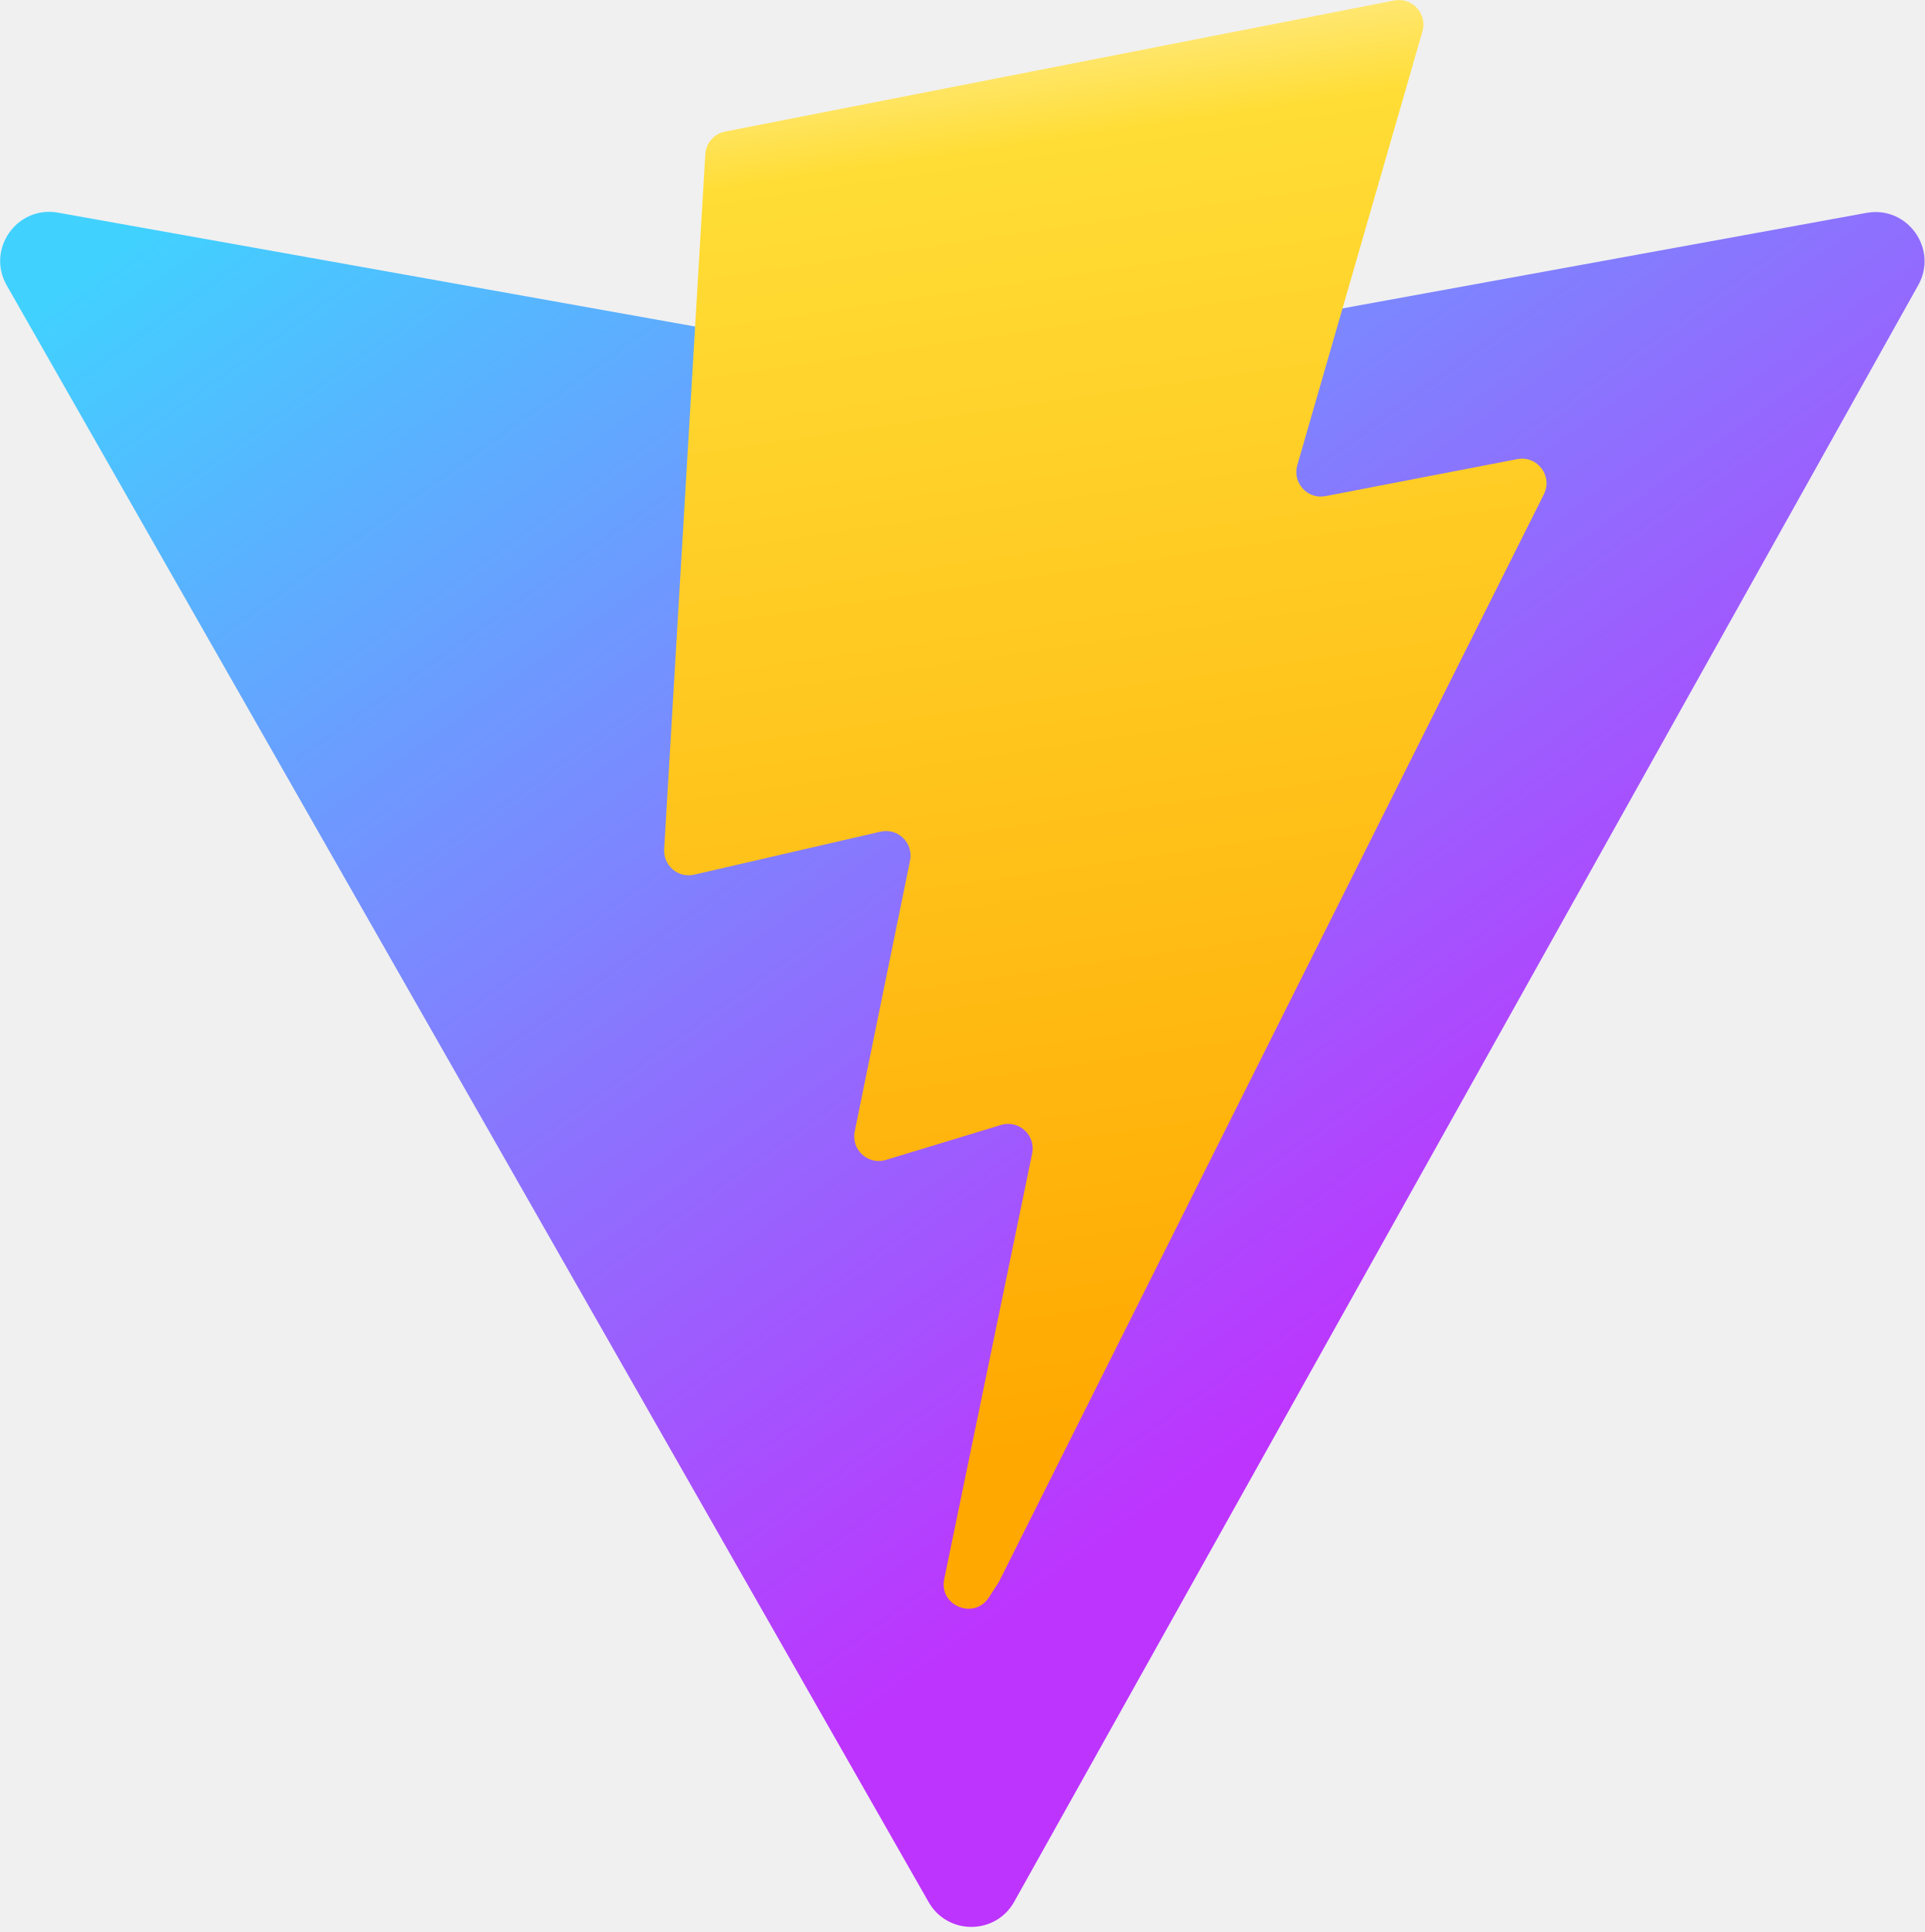
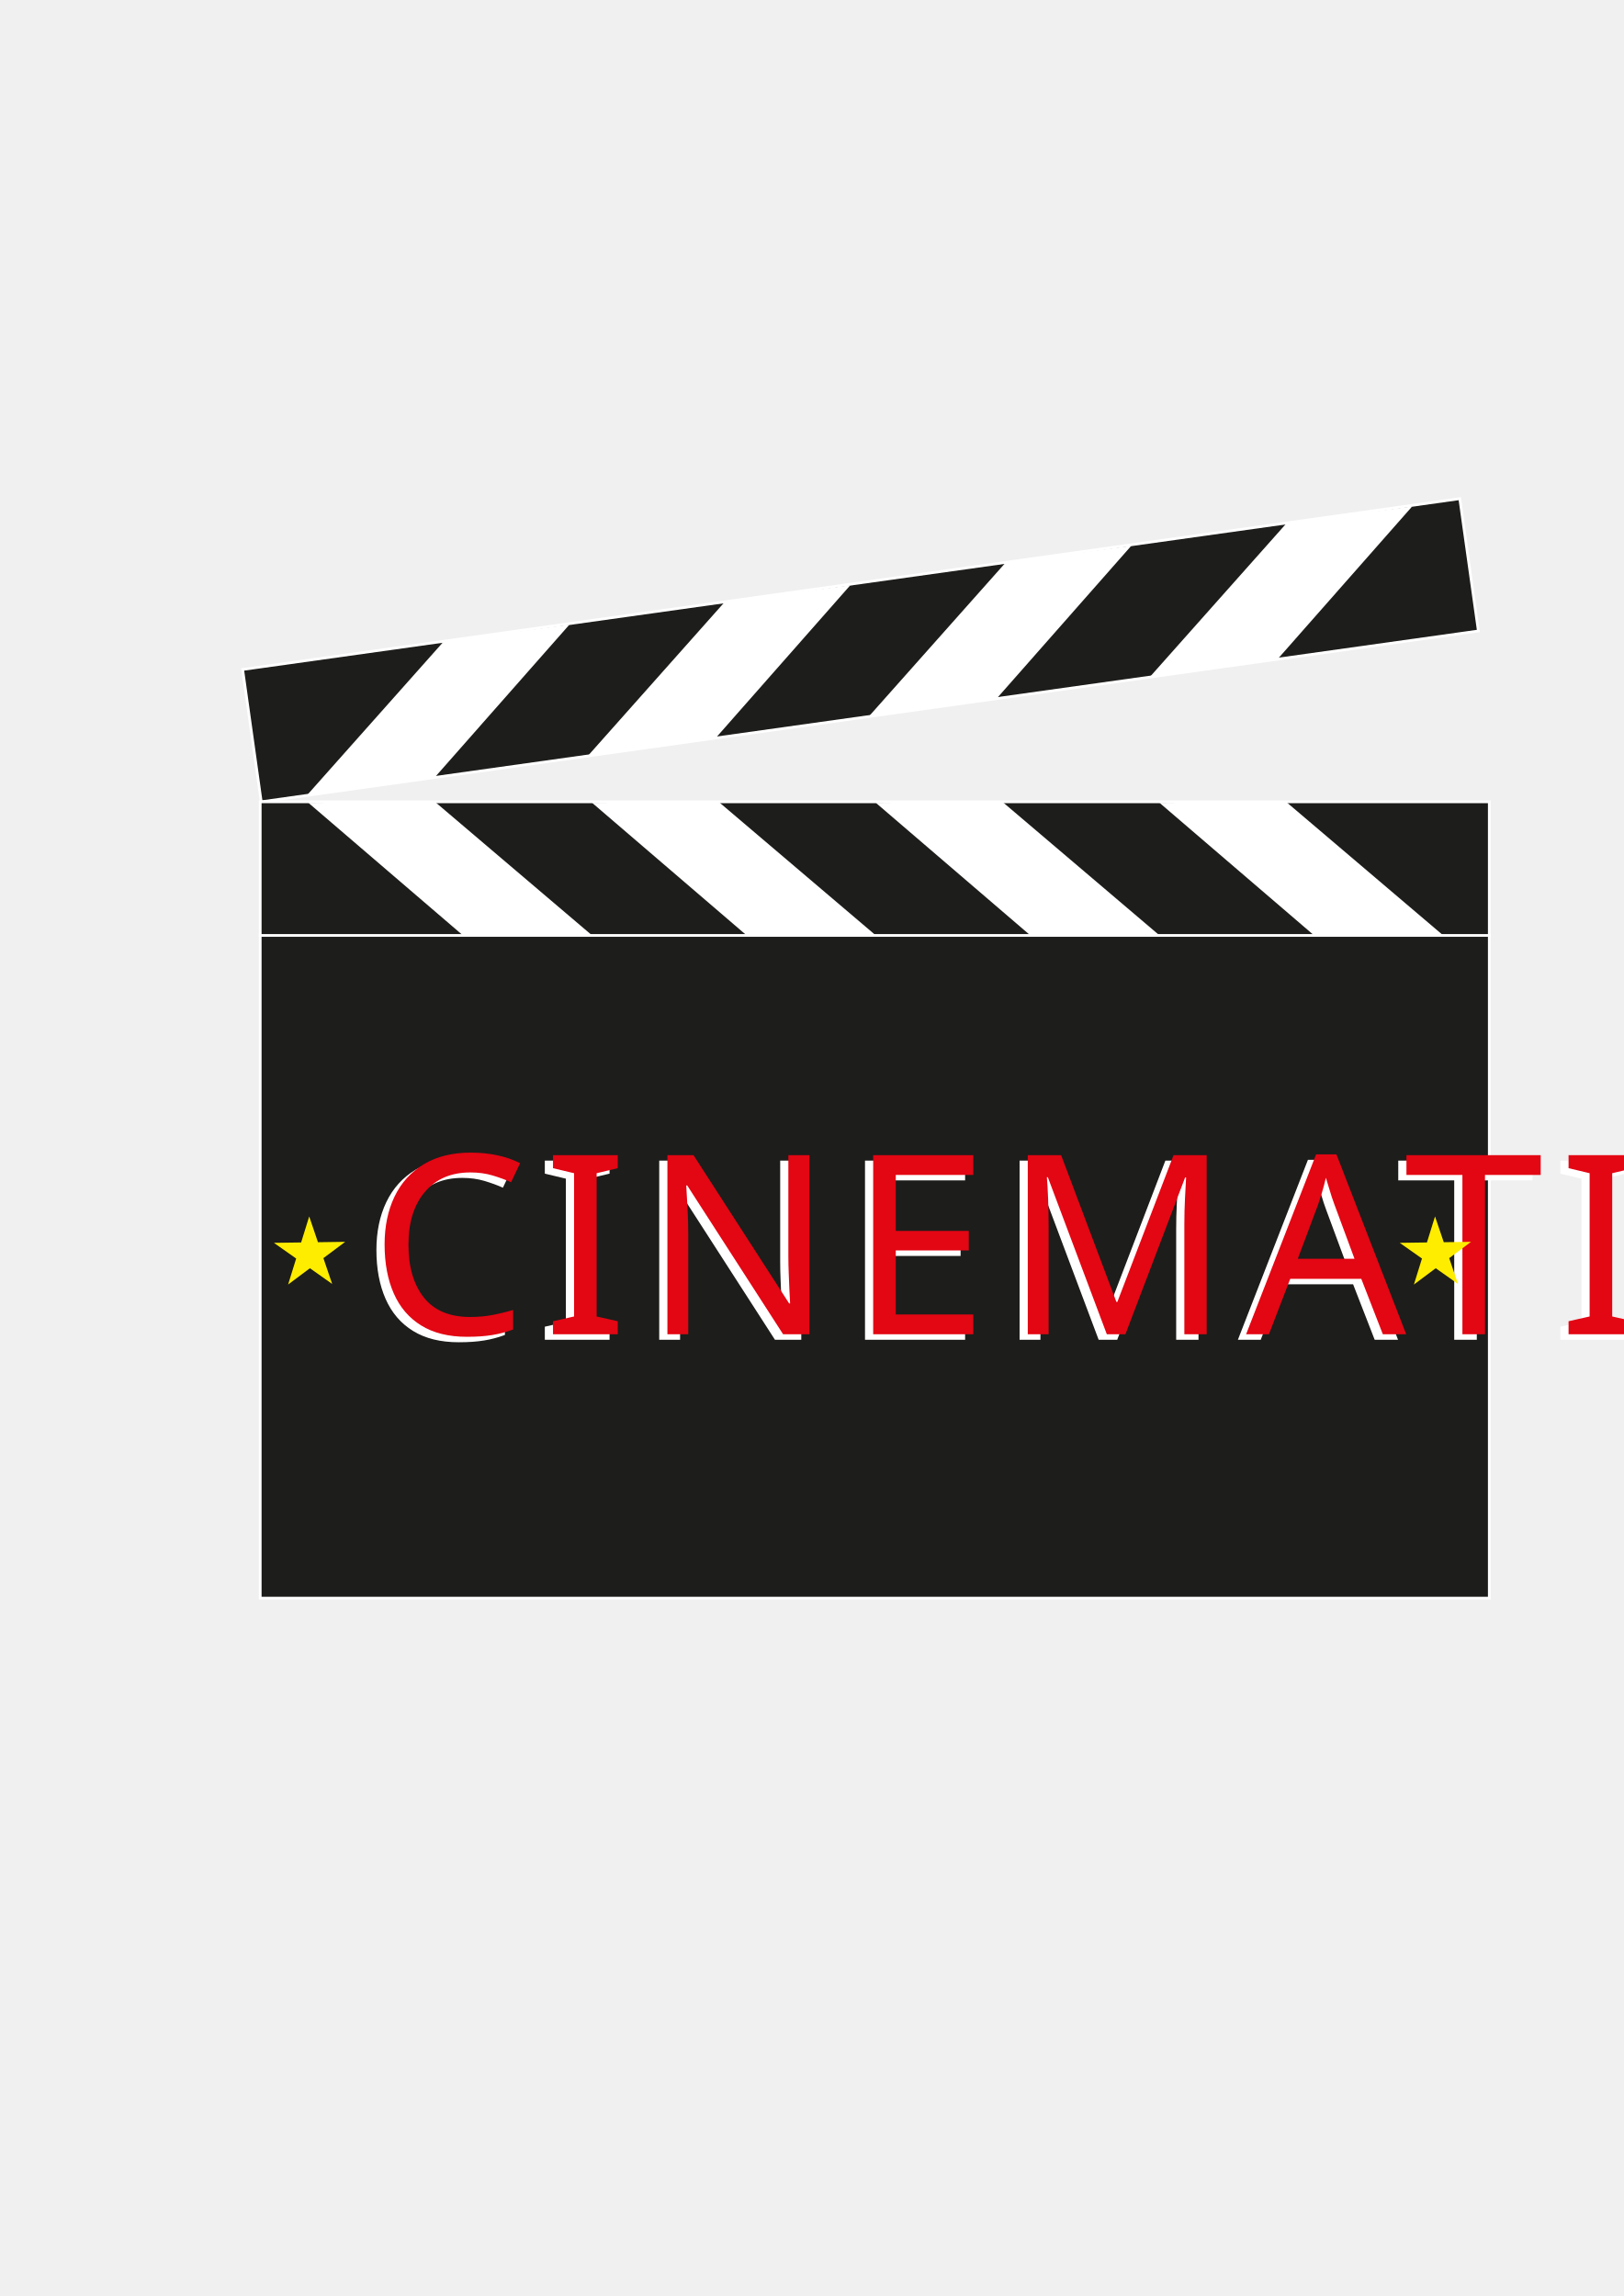
- <svg xmlns="http://www.w3.org/2000/svg" aria-hidden="true" role="img" class="iconify iconify--logos" width="31.88" height="32" preserveAspectRatio="xMidYMid meet" viewBox="0 0 256 257">
+ <svg xmlns="http://www.w3.org/2000/svg" id="Calque_1" data-name="Calque 1" version="1.1" viewBox="0 0 595.28 841.89">
  <defs>
-     <linearGradient id="IconifyId1813088fe1fbc01fb466" x1="-.828%" x2="57.636%" y1="7.652%" y2="78.411%">
-       <stop offset="0%" stop-color="#41D1FF" />
-       <stop offset="100%" stop-color="#BD34FE" />
-     </linearGradient>
-     <linearGradient id="IconifyId1813088fe1fbc01fb467" x1="43.376%" x2="50.316%" y1="2.242%" y2="89.03%">
-       <stop offset="0%" stop-color="#FFEA83" />
-       <stop offset="8.333%" stop-color="#FFDD35" />
-       <stop offset="100%" stop-color="#FFA800" />
-     </linearGradient>
+     <style>
+       .cls-1, .cls-2 {
+         font-family: Haettenschweiler, Haettenschweiler;
+         font-size: 92px;
+         letter-spacing: .06em;
+       }
+ 
+       .cls-1, .cls-3 {
+         fill: #fff;
+       }
+ 
+       .cls-4 {
+         fill: #ffed00;
+       }
+ 
+       .cls-4, .cls-3 {
+         stroke-width: 0px;
+       }
+ 
+       .cls-2 {
+         fill: #e30613;
+       }
+ 
+       .cls-5 {
+         fill: #1d1d1b;
+         stroke: #fff;
+         stroke-miterlimit: 10;
+       }
+     </style>
  </defs>
-   <path fill="url(#IconifyId1813088fe1fbc01fb466)" d="M255.153 37.938L134.897 252.976c-2.483 4.44-8.862 4.466-11.382.048L.875 37.958c-2.746-4.814 1.371-10.646 6.827-9.67l120.385 21.517a6.537 6.537 0 0 0 2.322-.004l117.867-21.483c5.438-.991 9.574 4.796 6.877 9.62Z" />
-   <path fill="url(#IconifyId1813088fe1fbc01fb467)" d="M185.432.063L96.44 17.501a3.268 3.268 0 0 0-2.634 3.014l-5.474 92.456a3.268 3.268 0 0 0 3.997 3.378l24.777-5.718c2.318-.535 4.413 1.507 3.936 3.838l-7.361 36.047c-.495 2.426 1.782 4.5 4.151 3.78l15.304-4.649c2.372-.72 4.652 1.36 4.15 3.788l-11.698 56.621c-.732 3.542 3.979 5.473 5.943 2.437l1.313-2.028l72.516-144.72c1.215-2.423-.88-5.186-3.54-4.672l-25.505 4.922c-2.396.462-4.435-1.77-3.759-4.114l16.646-57.705c.677-2.35-1.37-4.583-3.769-4.113Z" />
+   <rect class="cls-5" x="95.4" y="343" width="450.6" height="243" />
+   <g>
+     <rect class="cls-5" x="90.18" y="213.92" width="450.6" height="49" transform="translate(-30.08 46.17) rotate(-7.99)" />
+     <polygon class="cls-3" points="112.49 291.65 159.37 285.07 208.74 229.05 162.75 235.12 112.49 291.65" />
+     <polygon class="cls-3" points="215.49 277.2 262.38 270.62 311.74 214.59 265.75 220.66 215.49 277.2" />
+     <polygon class="cls-3" points="318.5 262.74 365.38 256.16 414.74 200.14 368.76 206.2 318.5 262.74" />
+     <polygon class="cls-3" points="421.5 248.28 468.38 241.7 517.74 185.68 471.76 191.75 421.5 248.28" />
+   </g>
+   <g>
+     <rect class="cls-5" x="95.4" y="294" width="450.6" height="49" transform="translate(641.4 637) rotate(-180)" />
+     <polygon class="cls-3" points="529.12 343 481.78 343 425.11 294.38 471.49 294 529.12 343" />
+     <polygon class="cls-3" points="425.11 343 377.76 343 321.1 294.38 367.48 294 425.11 343" />
+     <polygon class="cls-3" points="321.1 343 273.75 343 217.08 294.38 263.46 294 321.1 343" />
+     <polygon class="cls-3" points="217.08 343 169.74 343 113.07 294.38 159.45 294 217.08 343" />
+   </g>
+   <g>
+     <text class="cls-1" transform="translate(132.39 491.25)">
+       <tspan x="0" y="0">CINEMATICS</tspan>
+     </text>
+     <text class="cls-2" transform="translate(135.39 489.25)">
+       <tspan x="0" y="0">CINEMATICS</tspan>
+     </text>
+   </g>
+   <polygon class="cls-4" points="121.78 470.79 113.62 465.03 105.62 471.01 108.58 461.47 100.42 455.72 110.4 455.58 113.36 446.04 116.57 455.49 126.56 455.35 118.56 461.33 121.78 470.79" />
+   <polygon class="cls-4" points="534.52 470.79 526.36 465.03 518.36 471.01 521.32 461.47 513.16 455.72 523.14 455.58 526.1 446.04 529.31 455.49 539.3 455.35 531.3 461.33 534.52 470.79" />
+   <text />
</svg>
